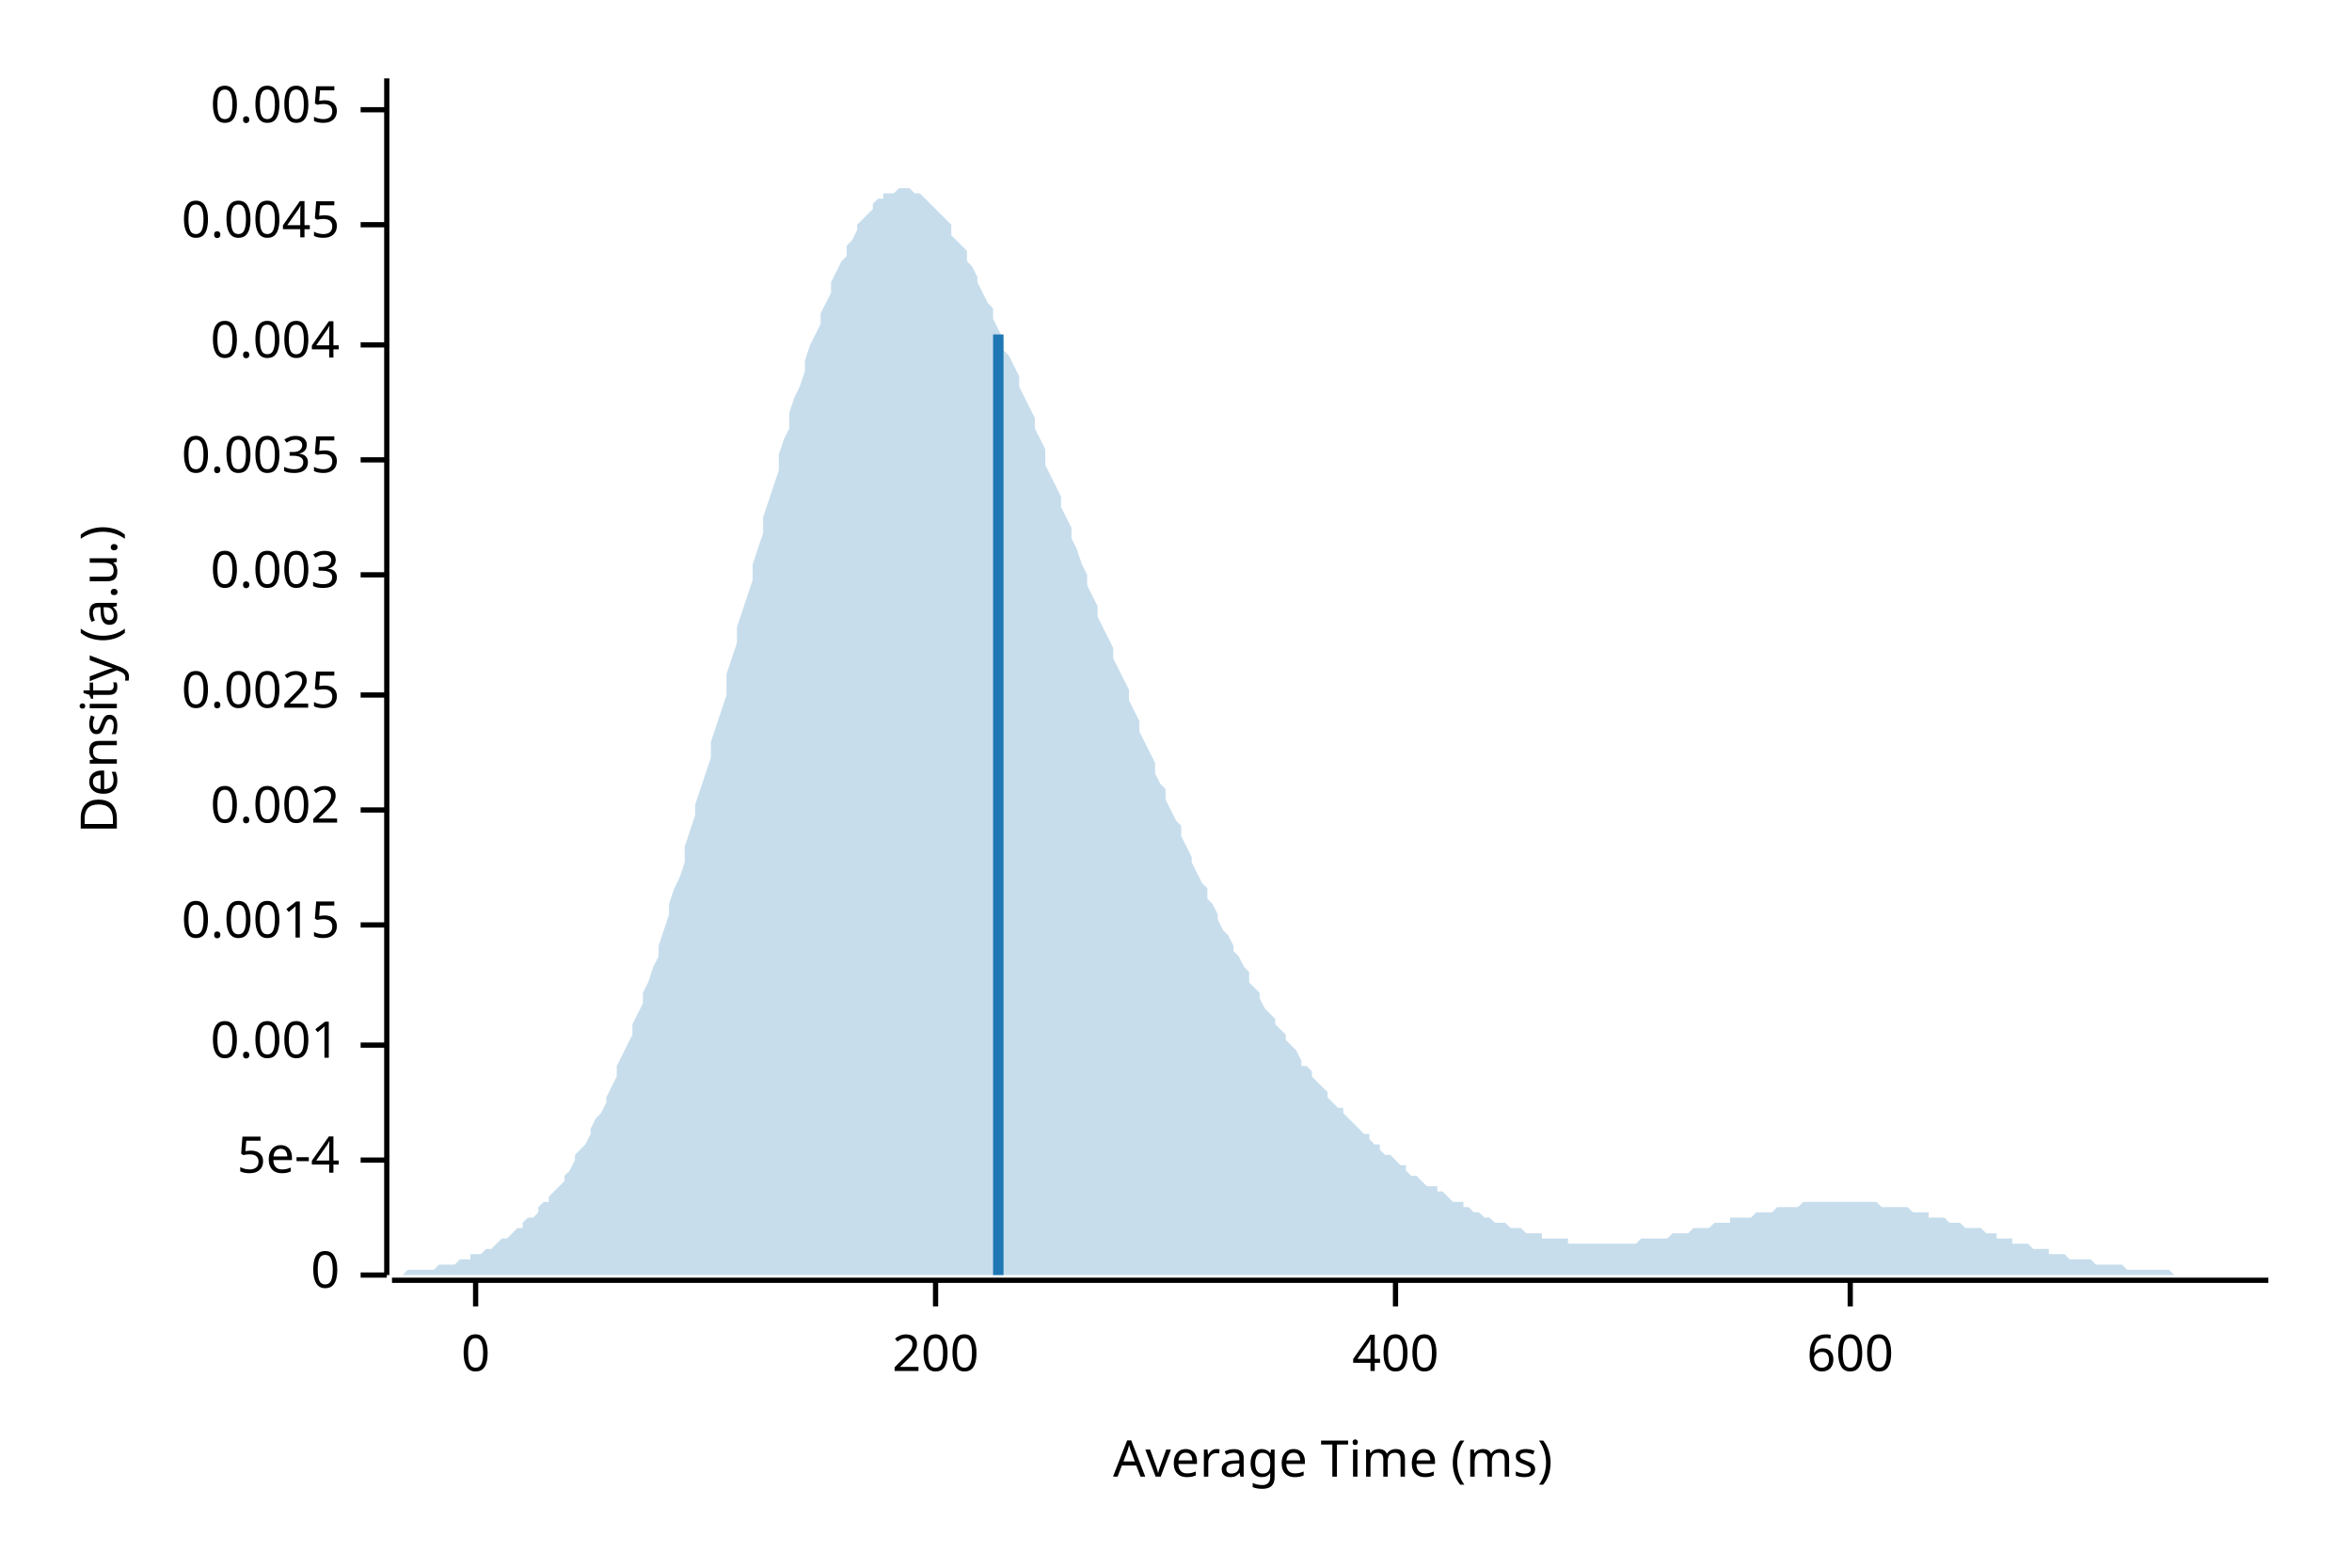
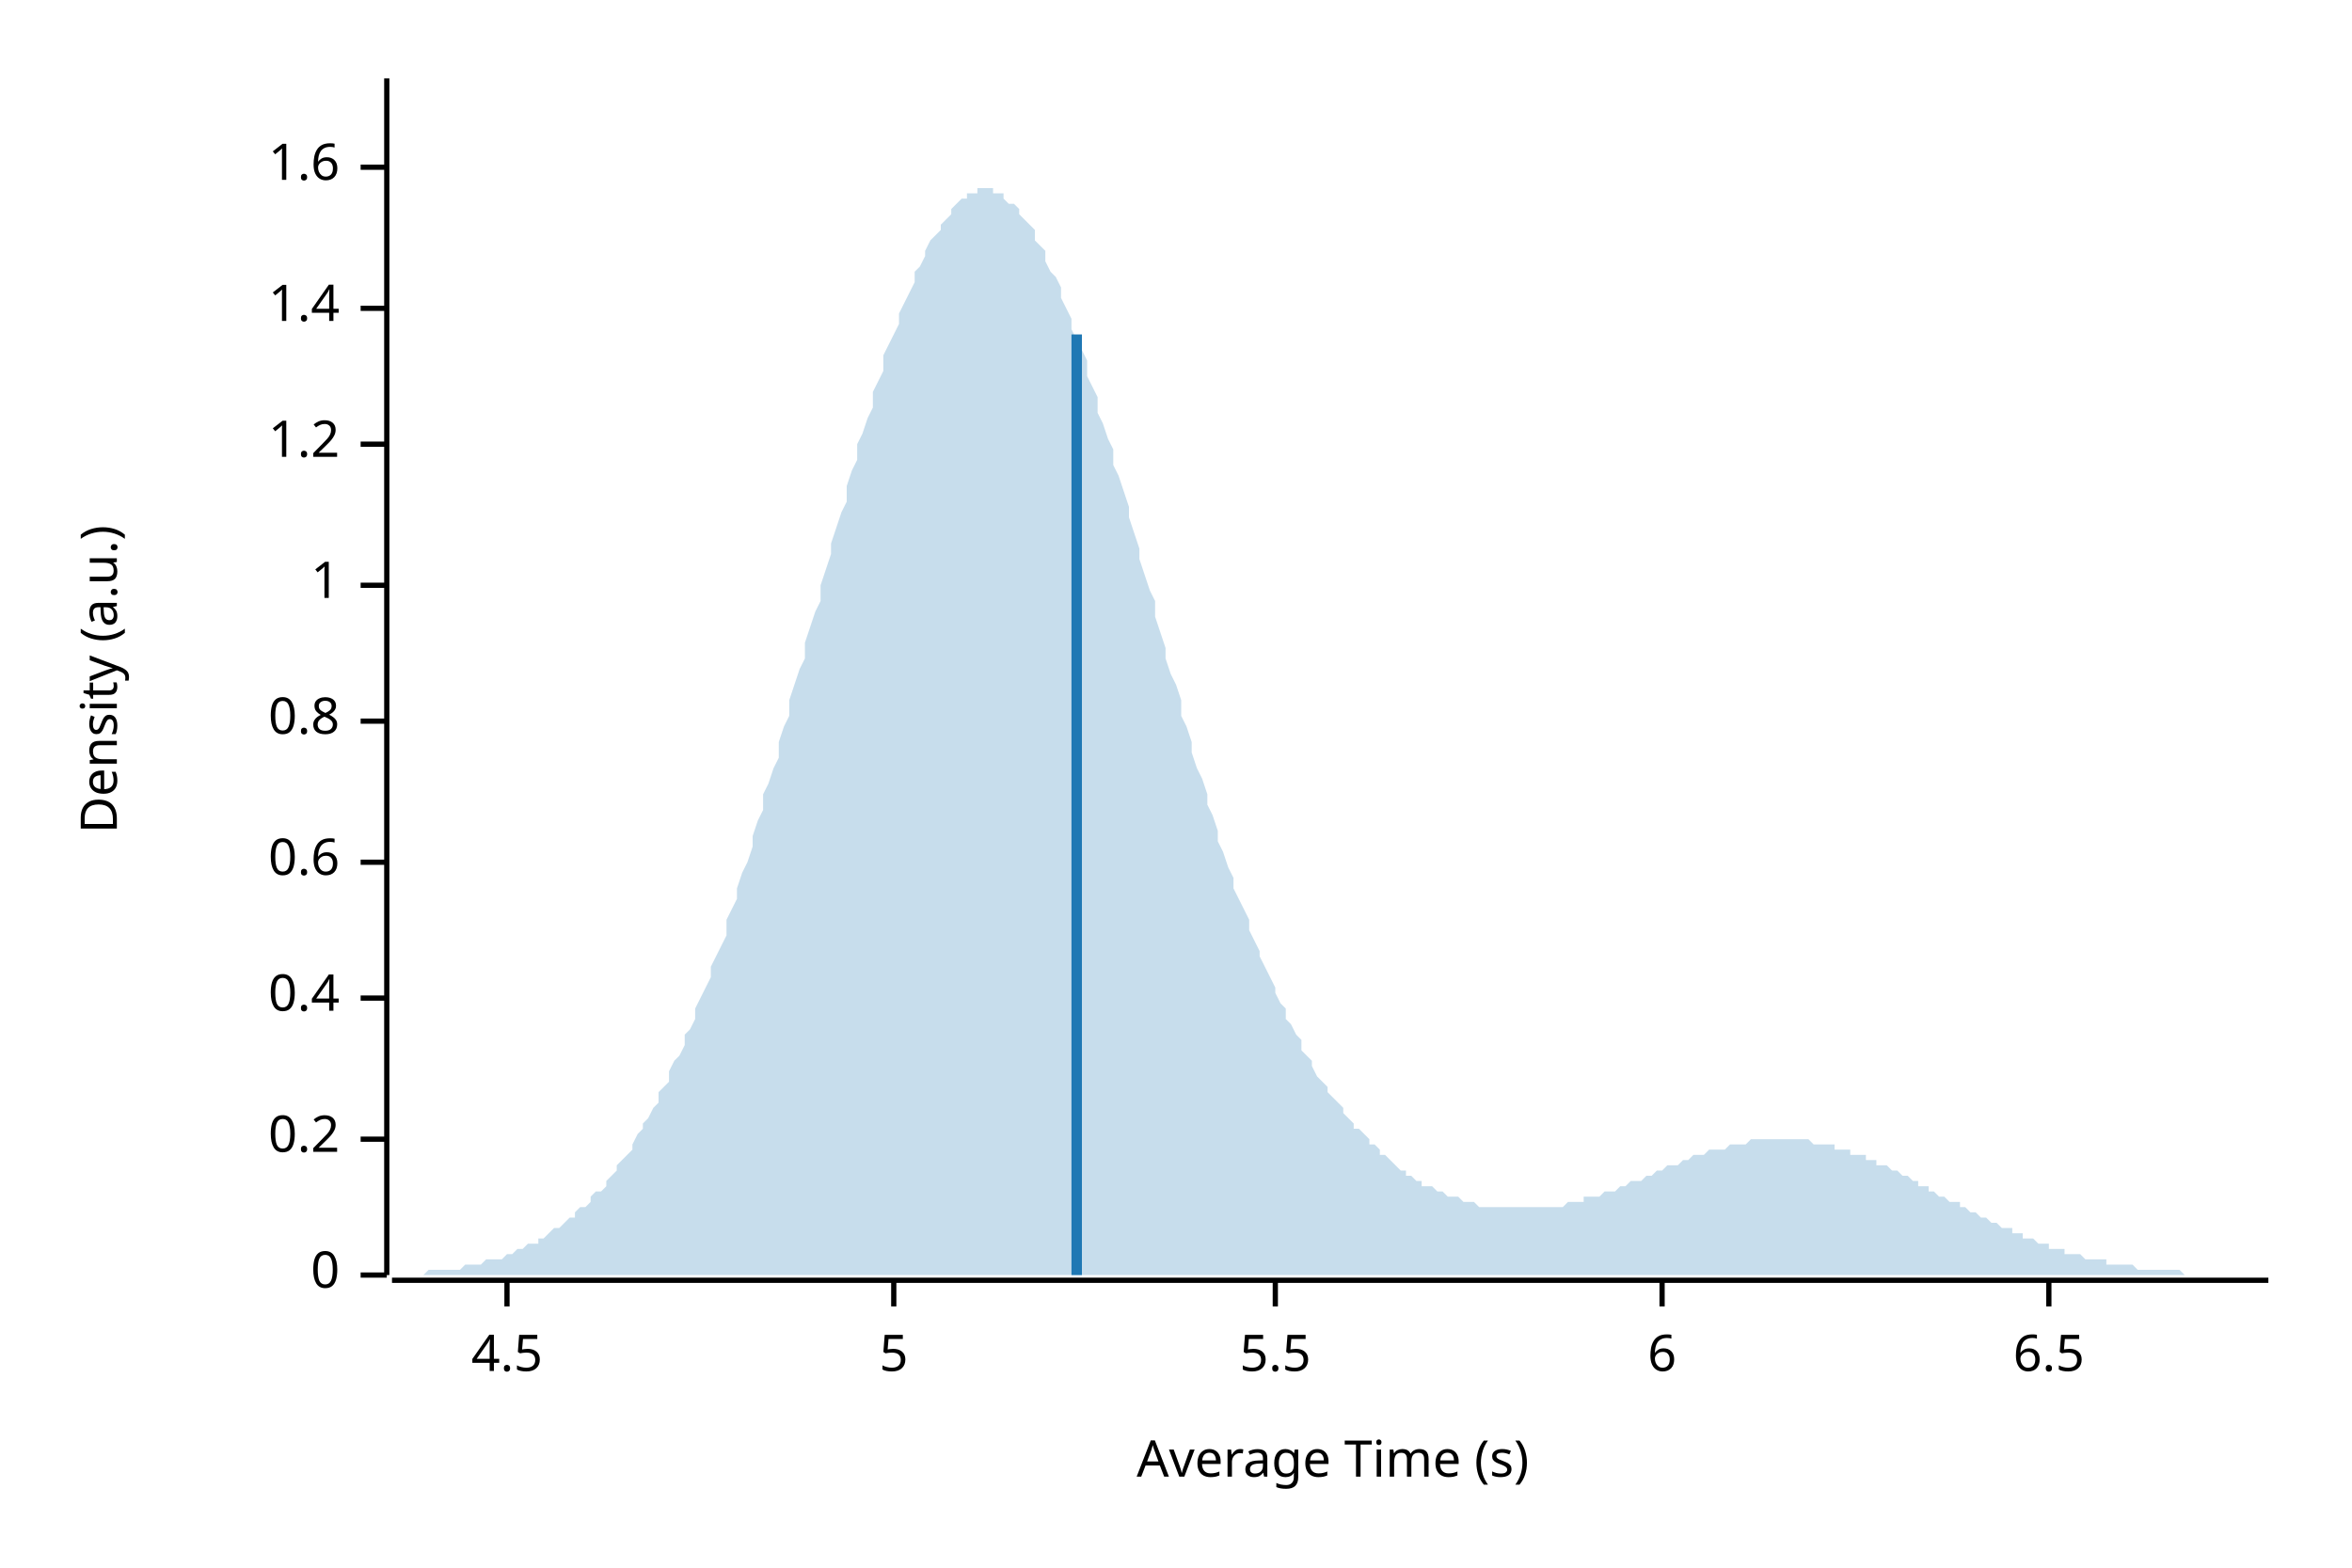
<svg xmlns="http://www.w3.org/2000/svg" width="450" height="300" viewBox="0 0 450 300">
  <text x="15" y="130" dy="0.76em" text-anchor="middle" font-family="sans-serif" font-size="9.677" opacity="1" fill="#000000" transform="rotate(270, 15, 130)">
Density (a.u.)
</text>
  <text x="255" y="285" dy="-0.5ex" text-anchor="middle" font-family="sans-serif" font-size="9.677" opacity="1" fill="#000000">
- Average Time (ms)
+ Average Time (s)
</text>
  <polyline fill="none" opacity="1" stroke="#000000" stroke-width="1" points="74,15 74,244 " />
  <text x="65" y="244" dy="0.5ex" text-anchor="end" font-family="sans-serif" font-size="9.677" opacity="1" fill="#000000">
0
</text>
  <polyline fill="none" opacity="1" stroke="#000000" stroke-width="1" points="69,244 74,244 " />
-   <text x="65" y="222" dy="0.5ex" text-anchor="end" font-family="sans-serif" font-size="9.677" opacity="1" fill="#000000">
- 5e-4
+   <text x="65" y="218" dy="0.5ex" text-anchor="end" font-family="sans-serif" font-size="9.677" opacity="1" fill="#000000">
+ 0.2
</text>
-   <polyline fill="none" opacity="1" stroke="#000000" stroke-width="1" points="69,222 74,222 " />
-   <text x="65" y="200" dy="0.5ex" text-anchor="end" font-family="sans-serif" font-size="9.677" opacity="1" fill="#000000">
- 0.001
+   <polyline fill="none" opacity="1" stroke="#000000" stroke-width="1" points="69,218 74,218 " />
+   <text x="65" y="191" dy="0.5ex" text-anchor="end" font-family="sans-serif" font-size="9.677" opacity="1" fill="#000000">
+ 0.4
</text>
-   <polyline fill="none" opacity="1" stroke="#000000" stroke-width="1" points="69,200 74,200 " />
-   <text x="65" y="177" dy="0.5ex" text-anchor="end" font-family="sans-serif" font-size="9.677" opacity="1" fill="#000000">
- 0.0015
+   <polyline fill="none" opacity="1" stroke="#000000" stroke-width="1" points="69,191 74,191 " />
+   <text x="65" y="165" dy="0.5ex" text-anchor="end" font-family="sans-serif" font-size="9.677" opacity="1" fill="#000000">
+ 0.6
</text>
-   <polyline fill="none" opacity="1" stroke="#000000" stroke-width="1" points="69,177 74,177 " />
-   <text x="65" y="155" dy="0.5ex" text-anchor="end" font-family="sans-serif" font-size="9.677" opacity="1" fill="#000000">
- 0.002
+   <polyline fill="none" opacity="1" stroke="#000000" stroke-width="1" points="69,165 74,165 " />
+   <text x="65" y="138" dy="0.5ex" text-anchor="end" font-family="sans-serif" font-size="9.677" opacity="1" fill="#000000">
+ 0.8
</text>
-   <polyline fill="none" opacity="1" stroke="#000000" stroke-width="1" points="69,155 74,155 " />
-   <text x="65" y="133" dy="0.5ex" text-anchor="end" font-family="sans-serif" font-size="9.677" opacity="1" fill="#000000">
- 0.0025
+   <polyline fill="none" opacity="1" stroke="#000000" stroke-width="1" points="69,138 74,138 " />
+   <text x="65" y="112" dy="0.5ex" text-anchor="end" font-family="sans-serif" font-size="9.677" opacity="1" fill="#000000">
+ 1
</text>
-   <polyline fill="none" opacity="1" stroke="#000000" stroke-width="1" points="69,133 74,133 " />
-   <text x="65" y="110" dy="0.5ex" text-anchor="end" font-family="sans-serif" font-size="9.677" opacity="1" fill="#000000">
- 0.003
+   <polyline fill="none" opacity="1" stroke="#000000" stroke-width="1" points="69,112 74,112 " />
+   <text x="65" y="85" dy="0.5ex" text-anchor="end" font-family="sans-serif" font-size="9.677" opacity="1" fill="#000000">
+ 1.2
</text>
-   <polyline fill="none" opacity="1" stroke="#000000" stroke-width="1" points="69,110 74,110 " />
-   <text x="65" y="88" dy="0.5ex" text-anchor="end" font-family="sans-serif" font-size="9.677" opacity="1" fill="#000000">
- 0.0035
+   <polyline fill="none" opacity="1" stroke="#000000" stroke-width="1" points="69,85 74,85 " />
+   <text x="65" y="59" dy="0.5ex" text-anchor="end" font-family="sans-serif" font-size="9.677" opacity="1" fill="#000000">
+ 1.4
</text>
-   <polyline fill="none" opacity="1" stroke="#000000" stroke-width="1" points="69,88 74,88 " />
-   <text x="65" y="66" dy="0.5ex" text-anchor="end" font-family="sans-serif" font-size="9.677" opacity="1" fill="#000000">
- 0.004
+   <polyline fill="none" opacity="1" stroke="#000000" stroke-width="1" points="69,59 74,59 " />
+   <text x="65" y="32" dy="0.5ex" text-anchor="end" font-family="sans-serif" font-size="9.677" opacity="1" fill="#000000">
+ 1.6
</text>
-   <polyline fill="none" opacity="1" stroke="#000000" stroke-width="1" points="69,66 74,66 " />
-   <text x="65" y="43" dy="0.5ex" text-anchor="end" font-family="sans-serif" font-size="9.677" opacity="1" fill="#000000">
- 0.0045
+   <polyline fill="none" opacity="1" stroke="#000000" stroke-width="1" points="69,32 74,32 " />
+   <polyline fill="none" opacity="1" stroke="#000000" stroke-width="1" points="75,245 434,245 " />
+   <text x="97" y="255" dy="0.76em" text-anchor="middle" font-family="sans-serif" font-size="9.677" opacity="1" fill="#000000">
+ 4.5
</text>
-   <polyline fill="none" opacity="1" stroke="#000000" stroke-width="1" points="69,43 74,43 " />
-   <text x="65" y="21" dy="0.5ex" text-anchor="end" font-family="sans-serif" font-size="9.677" opacity="1" fill="#000000">
- 0.005
+   <polyline fill="none" opacity="1" stroke="#000000" stroke-width="1" points="97,245 97,250 " />
+   <text x="171" y="255" dy="0.76em" text-anchor="middle" font-family="sans-serif" font-size="9.677" opacity="1" fill="#000000">
+ 5
</text>
-   <polyline fill="none" opacity="1" stroke="#000000" stroke-width="1" points="69,21 74,21 " />
-   <polyline fill="none" opacity="1" stroke="#000000" stroke-width="1" points="75,245 434,245 " />
-   <text x="91" y="255" dy="0.76em" text-anchor="middle" font-family="sans-serif" font-size="9.677" opacity="1" fill="#000000">
- 0
+   <polyline fill="none" opacity="1" stroke="#000000" stroke-width="1" points="171,245 171,250 " />
+   <text x="244" y="255" dy="0.76em" text-anchor="middle" font-family="sans-serif" font-size="9.677" opacity="1" fill="#000000">
+ 5.5
</text>
-   <polyline fill="none" opacity="1" stroke="#000000" stroke-width="1" points="91,245 91,250 " />
-   <text x="179" y="255" dy="0.76em" text-anchor="middle" font-family="sans-serif" font-size="9.677" opacity="1" fill="#000000">
- 200
+   <polyline fill="none" opacity="1" stroke="#000000" stroke-width="1" points="244,245 244,250 " />
+   <text x="318" y="255" dy="0.76em" text-anchor="middle" font-family="sans-serif" font-size="9.677" opacity="1" fill="#000000">
+ 6
</text>
-   <polyline fill="none" opacity="1" stroke="#000000" stroke-width="1" points="179,245 179,250 " />
-   <text x="267" y="255" dy="0.76em" text-anchor="middle" font-family="sans-serif" font-size="9.677" opacity="1" fill="#000000">
- 400
+   <polyline fill="none" opacity="1" stroke="#000000" stroke-width="1" points="318,245 318,250 " />
+   <text x="392" y="255" dy="0.76em" text-anchor="middle" font-family="sans-serif" font-size="9.677" opacity="1" fill="#000000">
+ 6.5
</text>
-   <polyline fill="none" opacity="1" stroke="#000000" stroke-width="1" points="267,245 267,250 " />
-   <text x="354" y="255" dy="0.76em" text-anchor="middle" font-family="sans-serif" font-size="9.677" opacity="1" fill="#000000">
- 600
- </text>
-   <polyline fill="none" opacity="1" stroke="#000000" stroke-width="1" points="354,245 354,250 " />
-   <polygon opacity="0.25" fill="#1F78B4" points="75,244 75,244 76,244 77,244 77,244 78,243 79,243 80,243 80,243 81,243 82,243 82,243 83,243 84,242 85,242 85,242 86,242 87,242 87,242 88,241 89,241 90,241 90,240 91,240 92,240 92,240 93,239 94,239 95,238 95,238 96,237 97,237 98,236 98,236 99,235 100,235 100,234 101,233 102,233 103,232 103,231 104,230 105,230 105,229 106,228 107,227 108,226 108,225 109,224 110,222 110,221 111,220 112,219 113,217 113,216 114,214 115,213 116,211 116,210 117,208 118,206 118,204 119,202 120,200 121,198 121,196 122,194 123,192 123,190 124,188 125,185 126,183 126,181 127,178 128,175 128,173 129,170 130,168 131,165 131,162 132,159 133,156 133,154 134,151 135,148 136,145 136,142 137,139 138,136 139,133 139,129 140,126 141,123 141,120 142,117 143,114 144,111 144,108 145,105 146,102 146,99 147,96 148,93 149,90 149,87 150,84 151,82 151,79 152,76 153,74 154,71 154,69 155,66 156,64 157,62 157,60 158,58 159,56 159,54 160,52 161,50 162,49 162,47 163,46 164,44 164,43 165,42 166,41 167,40 167,39 168,38 169,38 169,37 170,37 171,37 172,36 172,36 173,36 174,36 175,37 175,37 176,37 177,38 177,38 178,39 179,40 180,41 180,41 181,42 182,43 182,45 183,46 184,47 185,48 185,50 186,51 187,53 187,54 188,56 189,58 190,59 190,61 191,63 192,65 192,67 193,68 194,70 195,72 195,74 196,76 197,78 198,80 198,82 199,84 200,86 200,89 201,91 202,93 203,95 203,97 204,99 205,101 205,103 206,105 207,108 208,110 208,112 209,114 210,116 210,118 211,120 212,122 213,124 213,126 214,128 215,130 216,132 216,134 217,136 218,138 218,140 219,142 220,144 221,146 221,148 222,150 223,151 223,153 224,155 225,157 226,158 226,160 227,162 228,164 228,165 229,167 230,169 231,170 231,172 232,173 233,175 233,176 234,178 235,179 236,181 236,182 237,183 238,185 239,186 239,188 240,189 241,190 241,191 242,193 243,194 244,195 244,196 245,197 246,198 246,199 247,200 248,201 249,203 249,204 250,204 251,205 251,206 252,207 253,208 254,209 254,210 255,211 256,212 257,212 257,213 258,214 259,215 259,215 260,216 261,217 262,217 262,218 263,219 264,219 264,220 265,221 266,221 267,222 267,222 268,223 269,223 269,224 270,225 271,225 272,226 272,226 273,227 274,227 275,227 275,228 276,228 277,229 277,229 278,230 279,230 280,230 280,231 281,231 282,232 282,232 283,232 284,233 285,233 285,233 286,234 287,234 287,234 288,234 289,235 290,235 290,235 291,235 292,236 292,236 293,236 294,236 295,236 295,237 296,237 297,237 298,237 298,237 299,237 300,237 300,238 301,238 302,238 303,238 303,238 304,238 305,238 305,238 306,238 307,238 308,238 308,238 309,238 310,238 310,238 311,238 312,238 313,238 313,238 314,237 315,237 316,237 316,237 317,237 318,237 318,237 319,237 320,236 321,236 321,236 322,236 323,236 323,236 324,235 325,235 326,235 326,235 327,235 328,234 328,234 329,234 330,234 331,234 331,233 332,233 333,233 333,233 334,233 335,233 336,232 336,232 337,232 338,232 339,232 339,232 340,231 341,231 341,231 342,231 343,231 344,231 344,231 345,230 346,230 346,230 347,230 348,230 349,230 349,230 350,230 351,230 351,230 352,230 353,230 354,230 354,230 355,230 356,230 357,230 357,230 358,230 359,230 359,230 360,231 361,231 362,231 362,231 363,231 364,231 364,231 365,231 366,232 367,232 367,232 368,232 369,232 369,233 370,233 371,233 372,233 372,233 373,234 374,234 375,234 375,234 376,235 377,235 377,235 378,235 379,235 380,236 380,236 381,236 382,236 382,237 383,237 384,237 385,237 385,238 386,238 387,238 387,238 388,238 389,239 390,239 390,239 391,239 392,239 392,240 393,240 394,240 395,240 395,240 396,241 397,241 398,241 398,241 399,241 400,241 400,241 401,242 402,242 403,242 403,242 404,242 405,242 405,242 406,242 407,243 408,243 408,243 409,243 410,243 410,243 411,243 412,243 413,243 413,243 414,243 415,243 416,244 416,244 417,244 418,244 418,244 419,244 420,244 421,244 421,244 422,244 423,244 423,244 424,244 425,244 426,244 426,244 427,244 428,244 428,244 429,244 430,244 431,244 431,244 432,244 433,244 434,244 434,244 75,244 " />
-   <polyline fill="none" opacity="1" stroke="#1F78B4" stroke-width="2" points="191,244 191,64 " />
+   <polyline fill="none" opacity="1" stroke="#000000" stroke-width="1" points="392,245 392,250 " />
+   <polygon opacity="0.25" fill="#1F78B4" points="75,244 75,244 76,244 77,244 77,244 78,244 79,244 80,244 80,244 81,244 82,243 82,243 83,243 84,243 85,243 85,243 86,243 87,243 87,243 88,243 89,242 90,242 90,242 91,242 92,242 92,242 93,241 94,241 95,241 95,241 96,241 97,240 98,240 98,240 99,239 100,239 100,239 101,238 102,238 103,238 103,237 104,237 105,236 105,236 106,235 107,235 108,234 108,234 109,233 110,233 110,232 111,231 112,231 113,230 113,229 114,228 115,228 116,227 116,226 117,225 118,224 118,223 119,222 120,221 121,220 121,219 122,217 123,216 123,215 124,214 125,212 126,211 126,209 127,208 128,207 128,205 129,203 130,202 131,200 131,198 132,197 133,195 133,193 134,191 135,189 136,187 136,185 137,183 138,181 139,179 139,176 140,174 141,172 141,170 142,167 143,165 144,162 144,160 145,157 146,155 146,152 147,150 148,147 149,145 149,142 150,139 151,137 151,134 152,131 153,128 154,126 154,123 155,120 156,117 157,115 157,112 158,109 159,106 159,104 160,101 161,98 162,96 162,93 163,90 164,88 164,85 165,83 166,80 167,78 167,75 168,73 169,71 169,68 170,66 171,64 172,62 172,60 173,58 174,56 175,54 175,52 176,51 177,49 177,48 178,46 179,45 180,44 180,43 181,42 182,41 182,40 183,39 184,38 185,38 185,37 186,37 187,37 187,36 188,36 189,36 190,36 190,37 191,37 192,37 192,38 193,39 194,39 195,40 195,41 196,42 197,43 198,44 198,46 199,47 200,48 200,50 201,52 202,53 203,55 203,57 204,59 205,61 205,63 206,65 207,67 208,69 208,72 209,74 210,76 210,79 211,81 212,84 213,86 213,89 214,91 215,94 216,97 216,99 217,102 218,105 218,107 219,110 220,113 221,115 221,118 222,121 223,124 223,126 224,129 225,131 226,134 226,137 227,139 228,142 228,144 229,147 230,149 231,152 231,154 232,156 233,159 233,161 234,163 235,166 236,168 236,170 237,172 238,174 239,176 239,178 240,180 241,182 241,183 242,185 243,187 244,189 244,190 245,192 246,193 246,195 247,196 248,198 249,199 249,201 250,202 251,203 251,204 252,206 253,207 254,208 254,209 255,210 256,211 257,212 257,213 258,214 259,215 259,216 260,216 261,217 262,218 262,219 263,219 264,220 264,221 265,221 266,222 267,223 267,223 268,224 269,224 269,225 270,225 271,226 272,226 272,227 273,227 274,227 275,228 275,228 276,228 277,229 277,229 278,229 279,229 280,230 280,230 281,230 282,230 282,230 283,231 284,231 285,231 285,231 286,231 287,231 287,231 288,231 289,231 290,231 290,231 291,231 292,231 292,231 293,231 294,231 295,231 295,231 296,231 297,231 298,231 298,231 299,231 300,230 300,230 301,230 302,230 303,230 303,229 304,229 305,229 305,229 306,229 307,228 308,228 308,228 309,228 310,227 310,227 311,227 312,226 313,226 313,226 314,226 315,225 316,225 316,225 317,224 318,224 318,224 319,223 320,223 321,223 321,223 322,222 323,222 323,222 324,221 325,221 326,221 326,221 327,220 328,220 328,220 329,220 330,220 331,219 331,219 332,219 333,219 333,219 334,219 335,218 336,218 336,218 337,218 338,218 339,218 339,218 340,218 341,218 341,218 342,218 343,218 344,218 344,218 345,218 346,218 346,218 347,219 348,219 349,219 349,219 350,219 351,219 351,220 352,220 353,220 354,220 354,221 355,221 356,221 357,221 357,222 358,222 359,222 359,223 360,223 361,223 362,224 362,224 363,224 364,225 364,225 365,225 366,226 367,226 367,227 368,227 369,227 369,228 370,228 371,229 372,229 372,229 373,230 374,230 375,230 375,231 376,231 377,232 377,232 378,232 379,233 380,233 380,233 381,234 382,234 382,234 383,235 384,235 385,235 385,236 386,236 387,236 387,237 388,237 389,237 390,238 390,238 391,238 392,238 392,239 393,239 394,239 395,239 395,240 396,240 397,240 398,240 398,240 399,241 400,241 400,241 401,241 402,241 403,241 403,242 404,242 405,242 405,242 406,242 407,242 408,242 408,242 409,243 410,243 410,243 411,243 412,243 413,243 413,243 414,243 415,243 416,243 416,243 417,243 418,244 418,244 419,244 420,244 421,244 421,244 422,244 423,244 423,244 424,244 425,244 426,244 426,244 427,244 428,244 428,244 429,244 430,244 431,244 431,244 432,244 433,244 434,244 434,244 75,244 " />
+   <polyline fill="none" opacity="1" stroke="#1F78B4" stroke-width="2" points="206,244 206,64 " />
</svg>
